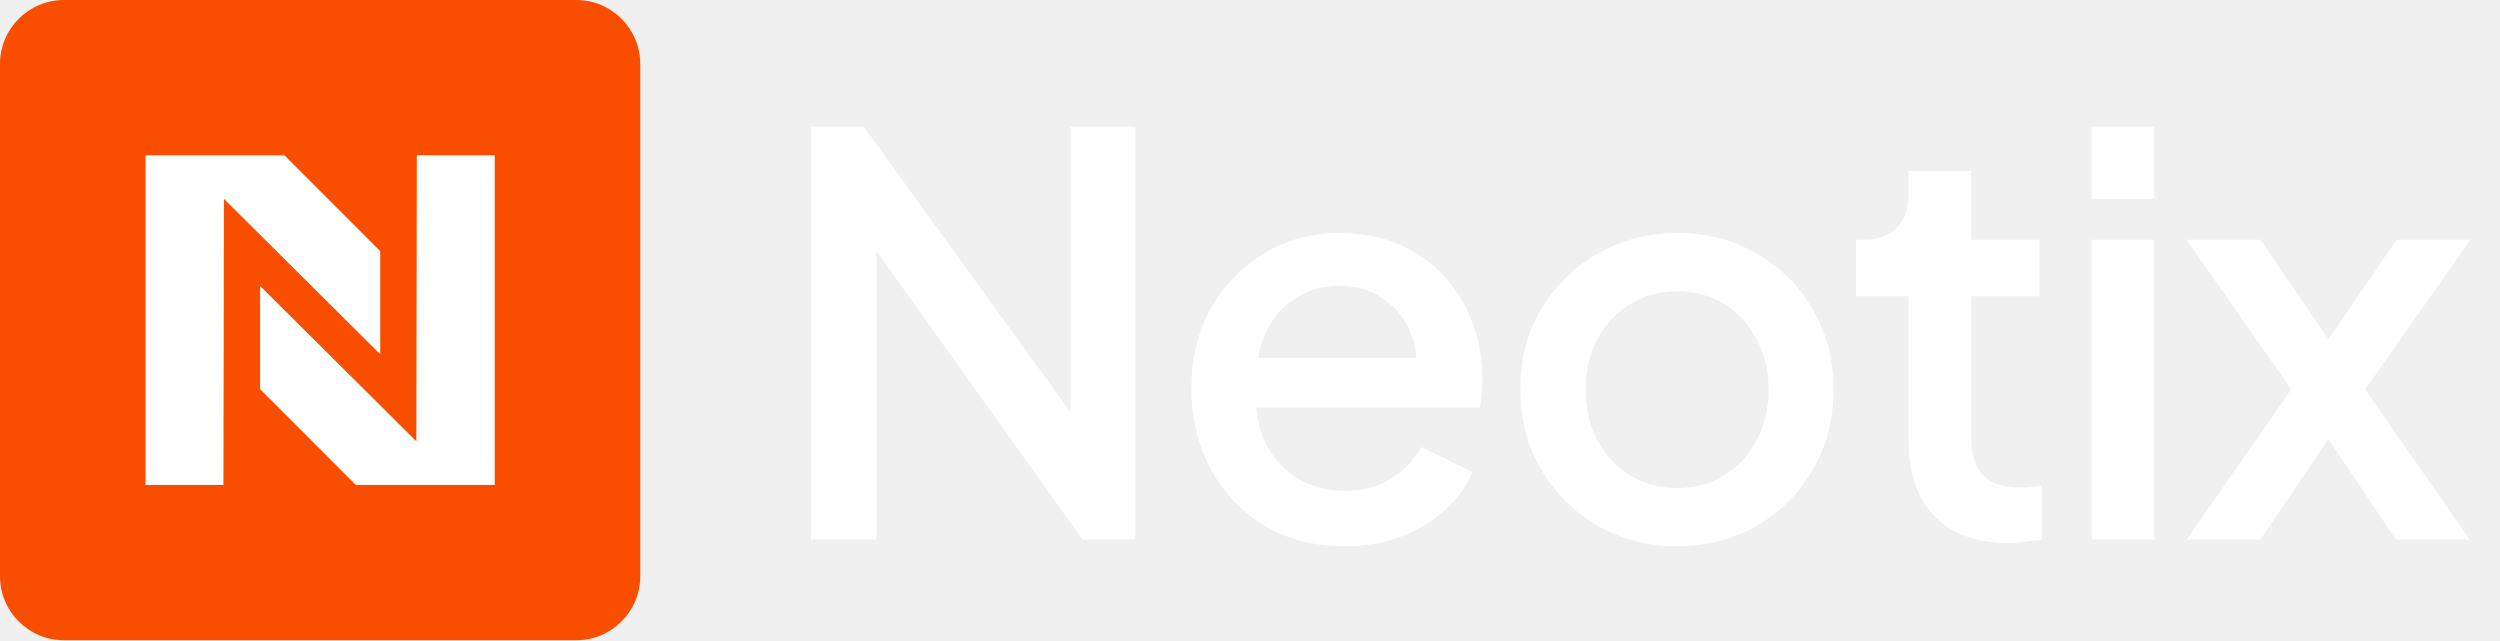
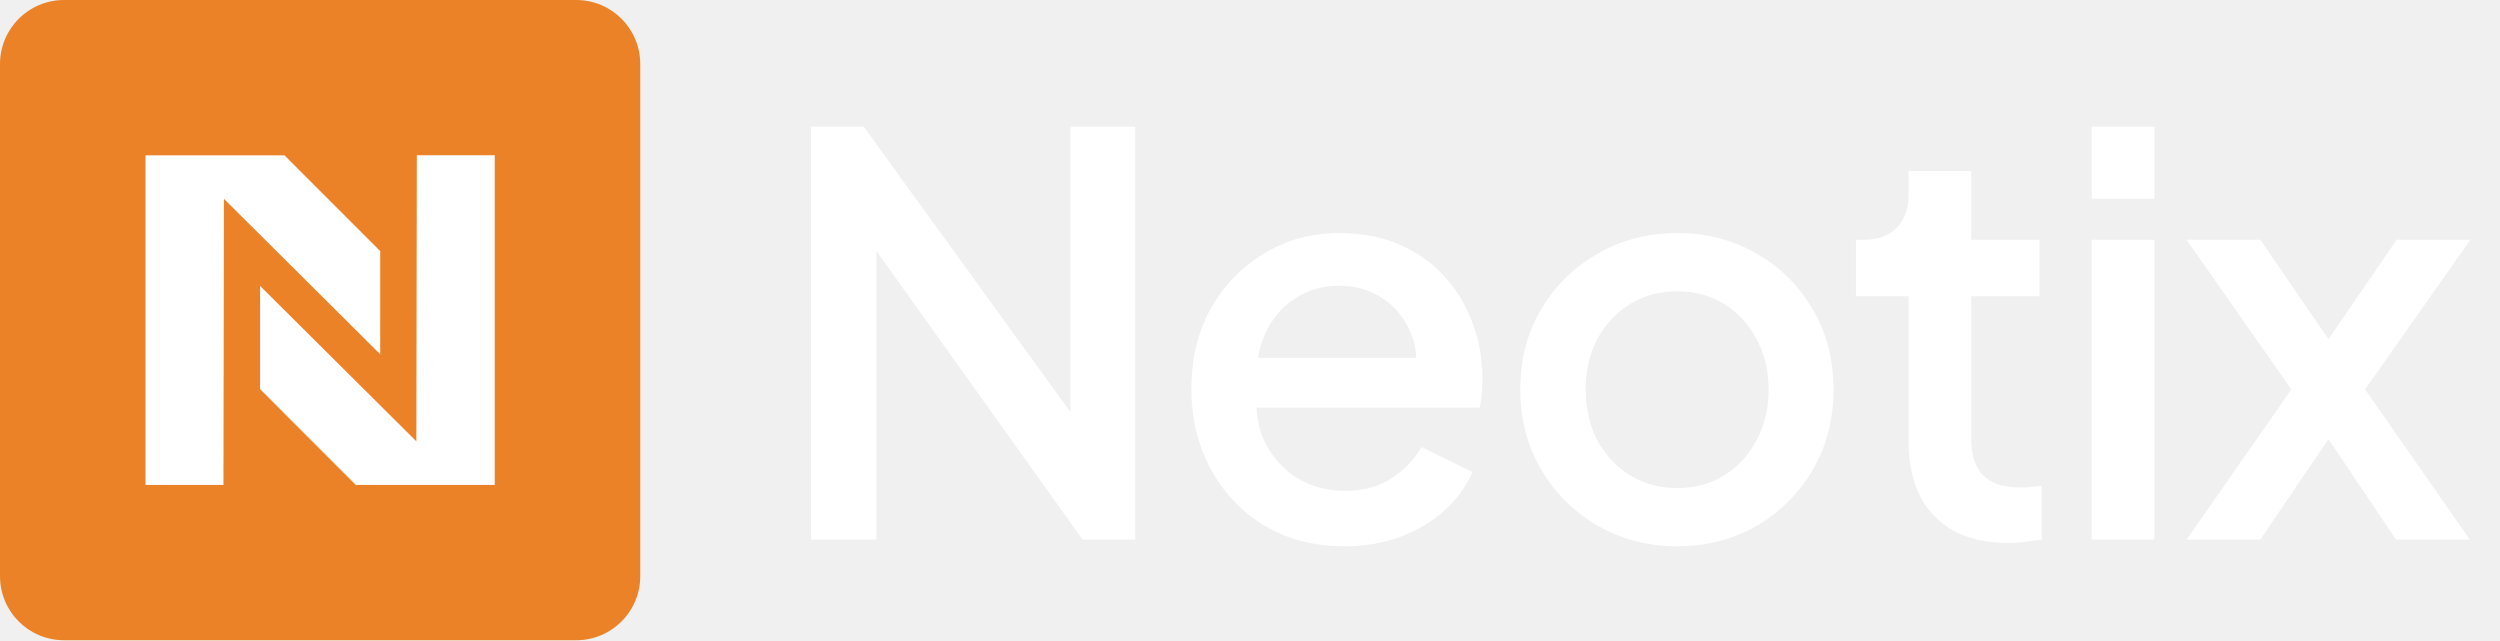
<svg xmlns="http://www.w3.org/2000/svg" width="164" height="42" viewBox="0 0 164 42" fill="none">
  <path d="M53.2 35.4V8.308H56.655L71.855 29.291L70.219 29.545V8.308H74.474V35.4H71.019L55.927 14.272L57.491 13.981V35.4H53.2ZM88.192 35.836C86.229 35.836 84.483 35.388 82.956 34.491C81.453 33.57 80.277 32.333 79.429 30.782C78.58 29.206 78.156 27.448 78.156 25.509C78.156 23.521 78.58 21.763 79.429 20.236C80.301 18.709 81.465 17.508 82.92 16.636C84.374 15.739 86.023 15.29 87.865 15.29C89.344 15.29 90.665 15.545 91.829 16.054C92.993 16.563 93.975 17.266 94.775 18.163C95.575 19.036 96.181 20.042 96.593 21.181C97.029 22.321 97.247 23.533 97.247 24.818C97.247 25.133 97.235 25.46 97.211 25.8C97.187 26.139 97.138 26.454 97.066 26.745H81.392V23.472H94.738L92.775 24.963C93.017 23.775 92.932 22.721 92.52 21.799C92.132 20.854 91.526 20.115 90.702 19.581C89.902 19.024 88.956 18.745 87.865 18.745C86.774 18.745 85.805 19.024 84.956 19.581C84.108 20.115 83.453 20.89 82.992 21.909C82.532 22.903 82.35 24.115 82.447 25.545C82.326 26.878 82.507 28.042 82.992 29.036C83.501 30.03 84.204 30.806 85.102 31.363C86.023 31.921 87.065 32.2 88.229 32.2C89.417 32.2 90.423 31.933 91.247 31.4C92.096 30.866 92.762 30.176 93.247 29.327L96.593 30.963C96.205 31.885 95.599 32.721 94.775 33.473C93.975 34.2 93.005 34.782 91.865 35.218C90.75 35.63 89.526 35.836 88.192 35.836ZM110.022 35.836C108.131 35.836 106.397 35.388 104.822 34.491C103.27 33.594 102.034 32.37 101.112 30.818C100.191 29.266 99.731 27.509 99.731 25.545C99.731 23.557 100.191 21.799 101.112 20.272C102.034 18.721 103.27 17.508 104.822 16.636C106.373 15.739 108.107 15.29 110.022 15.29C111.961 15.29 113.695 15.739 115.222 16.636C116.774 17.508 117.998 18.721 118.895 20.272C119.816 21.799 120.277 23.557 120.277 25.545C120.277 27.533 119.816 29.303 118.895 30.854C117.974 32.406 116.737 33.63 115.186 34.527C113.634 35.4 111.913 35.836 110.022 35.836ZM110.022 32.018C111.185 32.018 112.216 31.739 113.113 31.182C114.01 30.624 114.713 29.86 115.222 28.891C115.755 27.897 116.022 26.782 116.022 25.545C116.022 24.309 115.755 23.206 115.222 22.236C114.713 21.266 114.01 20.503 113.113 19.945C112.216 19.387 111.185 19.108 110.022 19.108C108.882 19.108 107.852 19.387 106.931 19.945C106.034 20.503 105.319 21.266 104.785 22.236C104.276 23.206 104.022 24.309 104.022 25.545C104.022 26.782 104.276 27.897 104.785 28.891C105.319 29.86 106.034 30.624 106.931 31.182C107.852 31.739 108.882 32.018 110.022 32.018ZM131.715 35.618C129.655 35.618 128.055 35.036 126.915 33.873C125.776 32.709 125.206 31.073 125.206 28.963V19.436H121.751V15.726H122.297C123.218 15.726 123.933 15.46 124.442 14.927C124.952 14.393 125.206 13.666 125.206 12.745V11.217H129.315V15.726H133.788V19.436H129.315V28.782C129.315 29.46 129.424 30.042 129.643 30.527C129.861 30.988 130.212 31.351 130.697 31.618C131.182 31.86 131.812 31.982 132.588 31.982C132.782 31.982 133 31.97 133.243 31.945C133.485 31.921 133.716 31.897 133.934 31.873V35.4C133.594 35.449 133.219 35.497 132.806 35.545C132.394 35.594 132.031 35.618 131.715 35.618ZM137.217 35.4V15.726H141.326V35.4H137.217ZM137.217 13.036V8.308H141.326V13.036H137.217ZM143.439 35.4L150.312 25.545L143.439 15.726H148.276L153.912 23.945H151.585L157.222 15.726H162.058L155.149 25.545L162.022 35.4H157.185L151.621 27.145H153.876L148.276 35.4H143.439Z" fill="white" />
-   <rect width="42" height="42" rx="4.2" fill="#F94D00" />
+   <rect width="42" height="42" rx="4.2" fill="#EC8228" />
  <g clip-path="url(#clip0_15_79)">
    <path d="M9.545 10.188H18.659L24.942 16.473V23.241L14.69 13.043L14.658 31.813H9.545V10.188Z" fill="white" />
    <path d="M32.455 31.813H23.343L17.061 25.527V18.756L27.313 28.952L27.344 10.187H32.455V31.813Z" fill="white" />
  </g>
  <defs>
    <clipPath id="clip0_15_79">
      <rect width="22.909" height="22.909" fill="white" transform="translate(9.54541 9.54546)" />
    </clipPath>
  </defs>
</svg>
